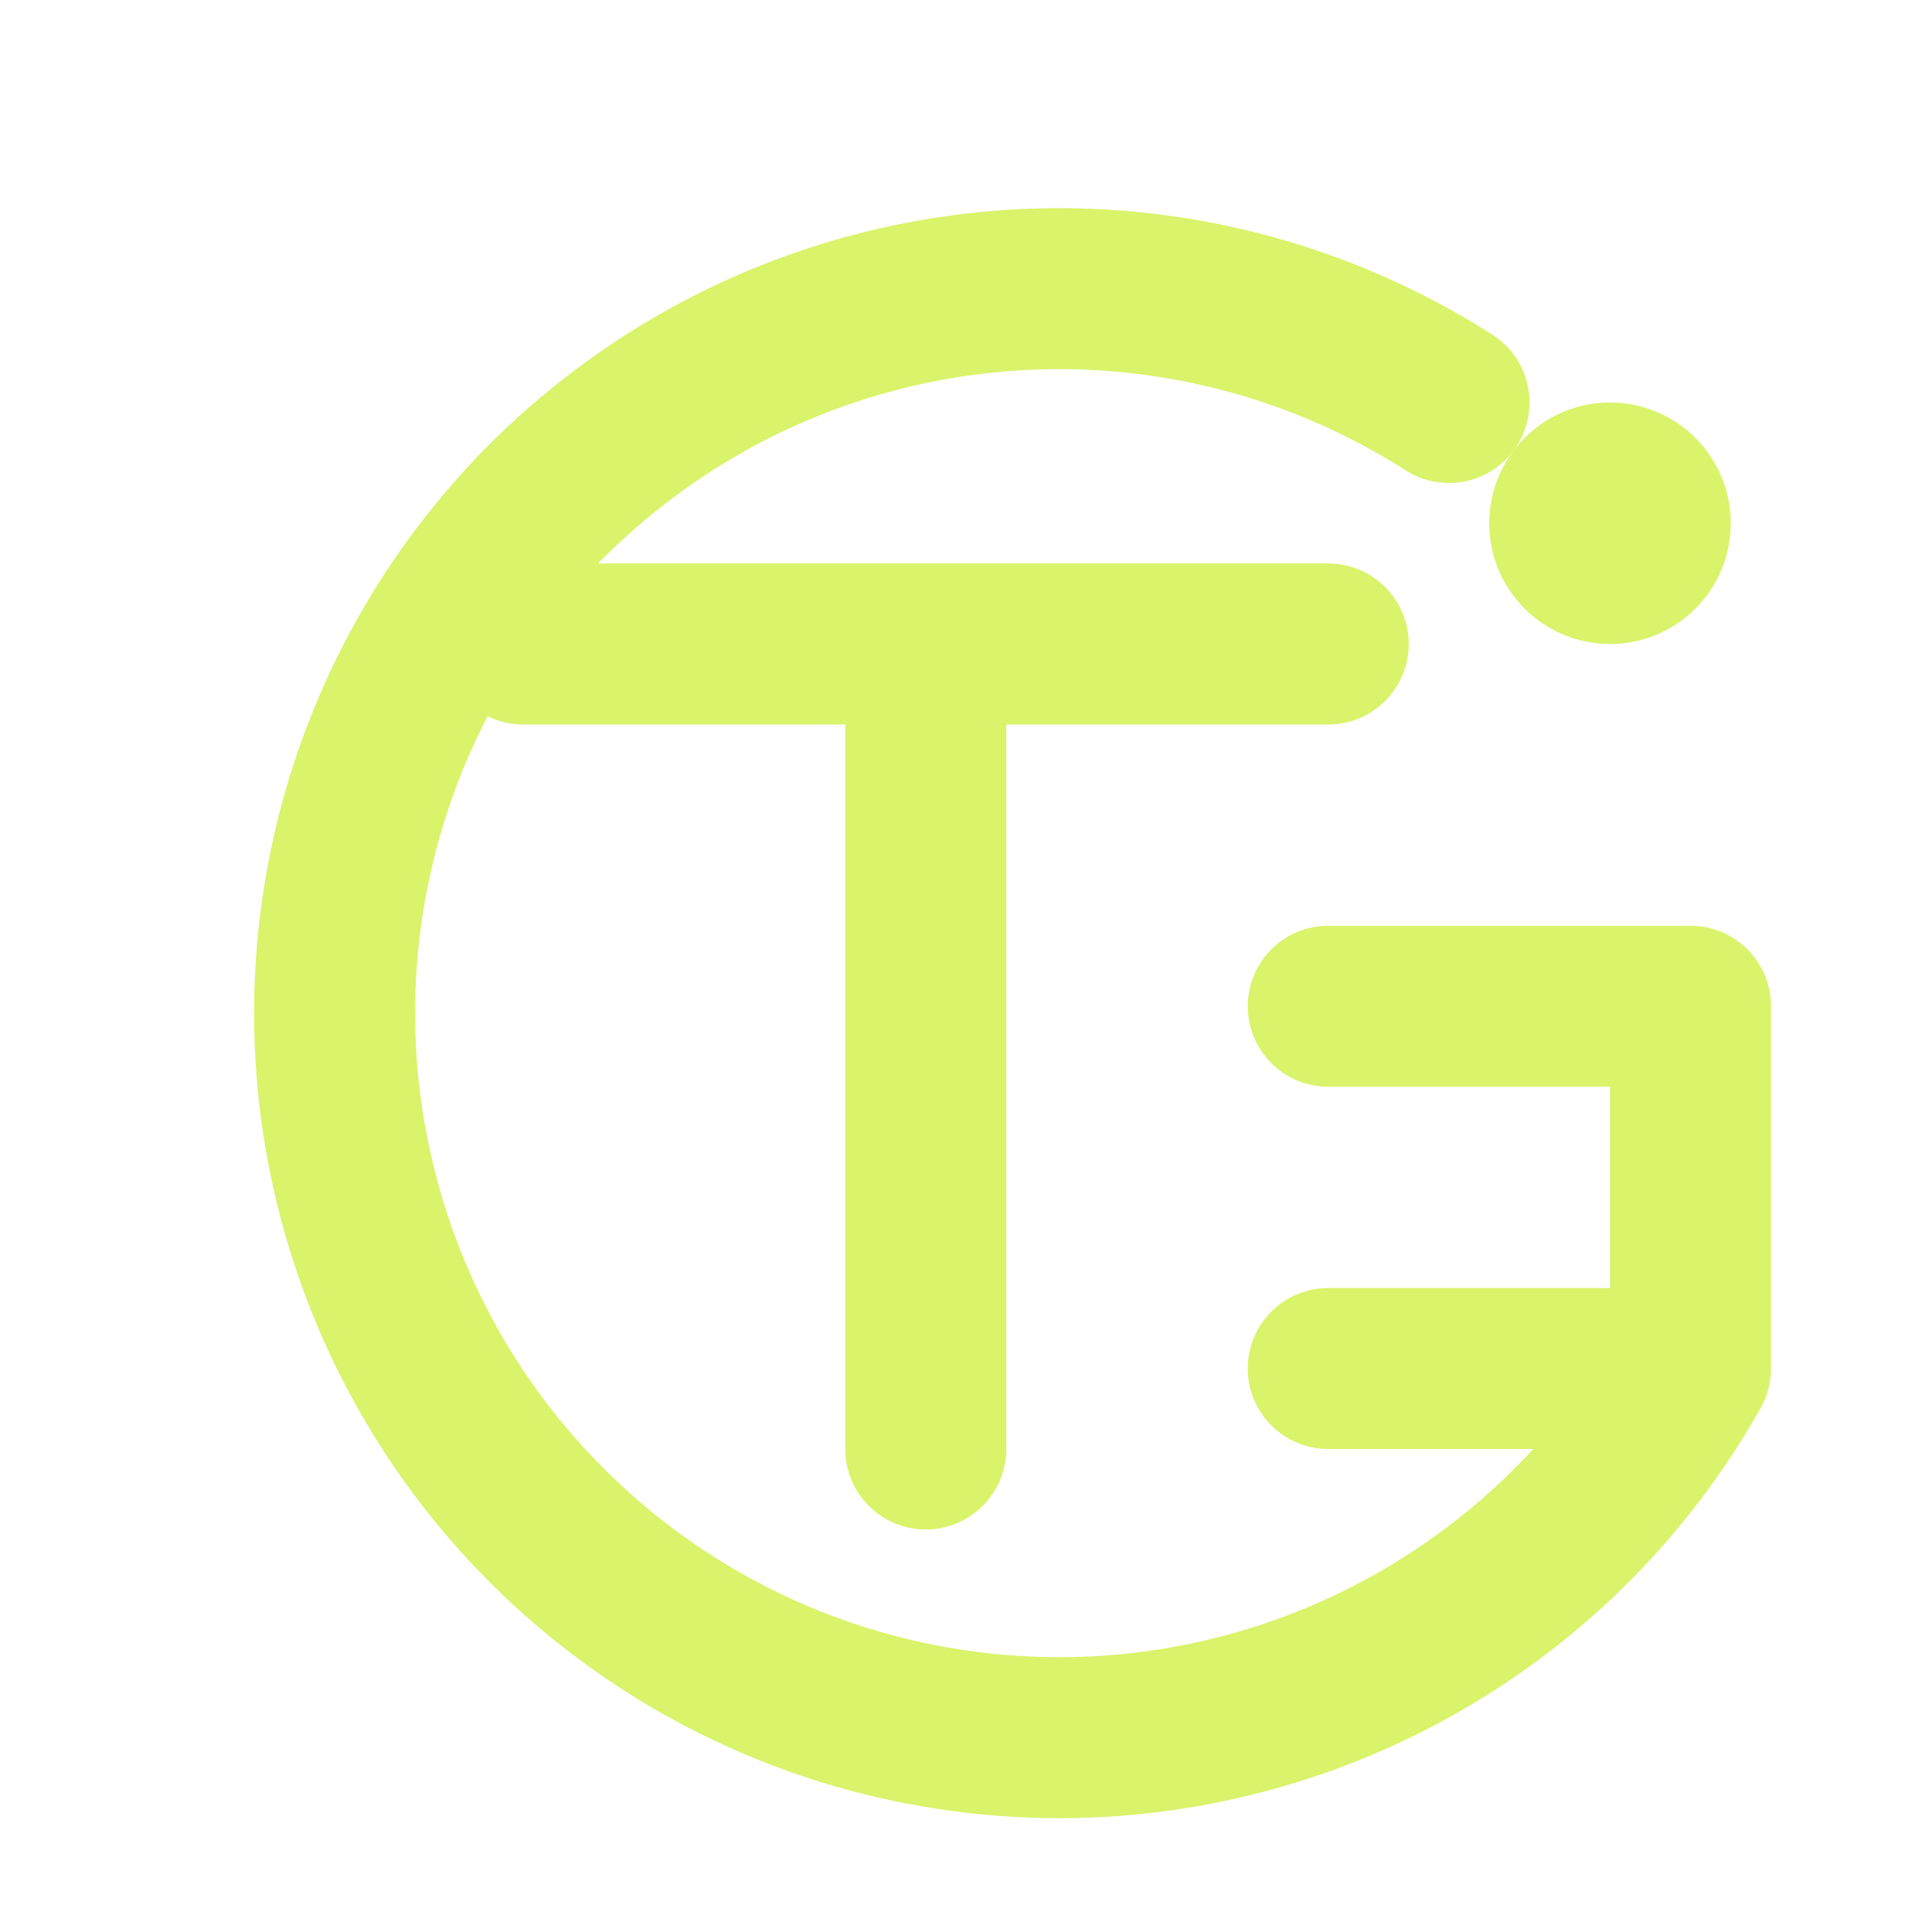
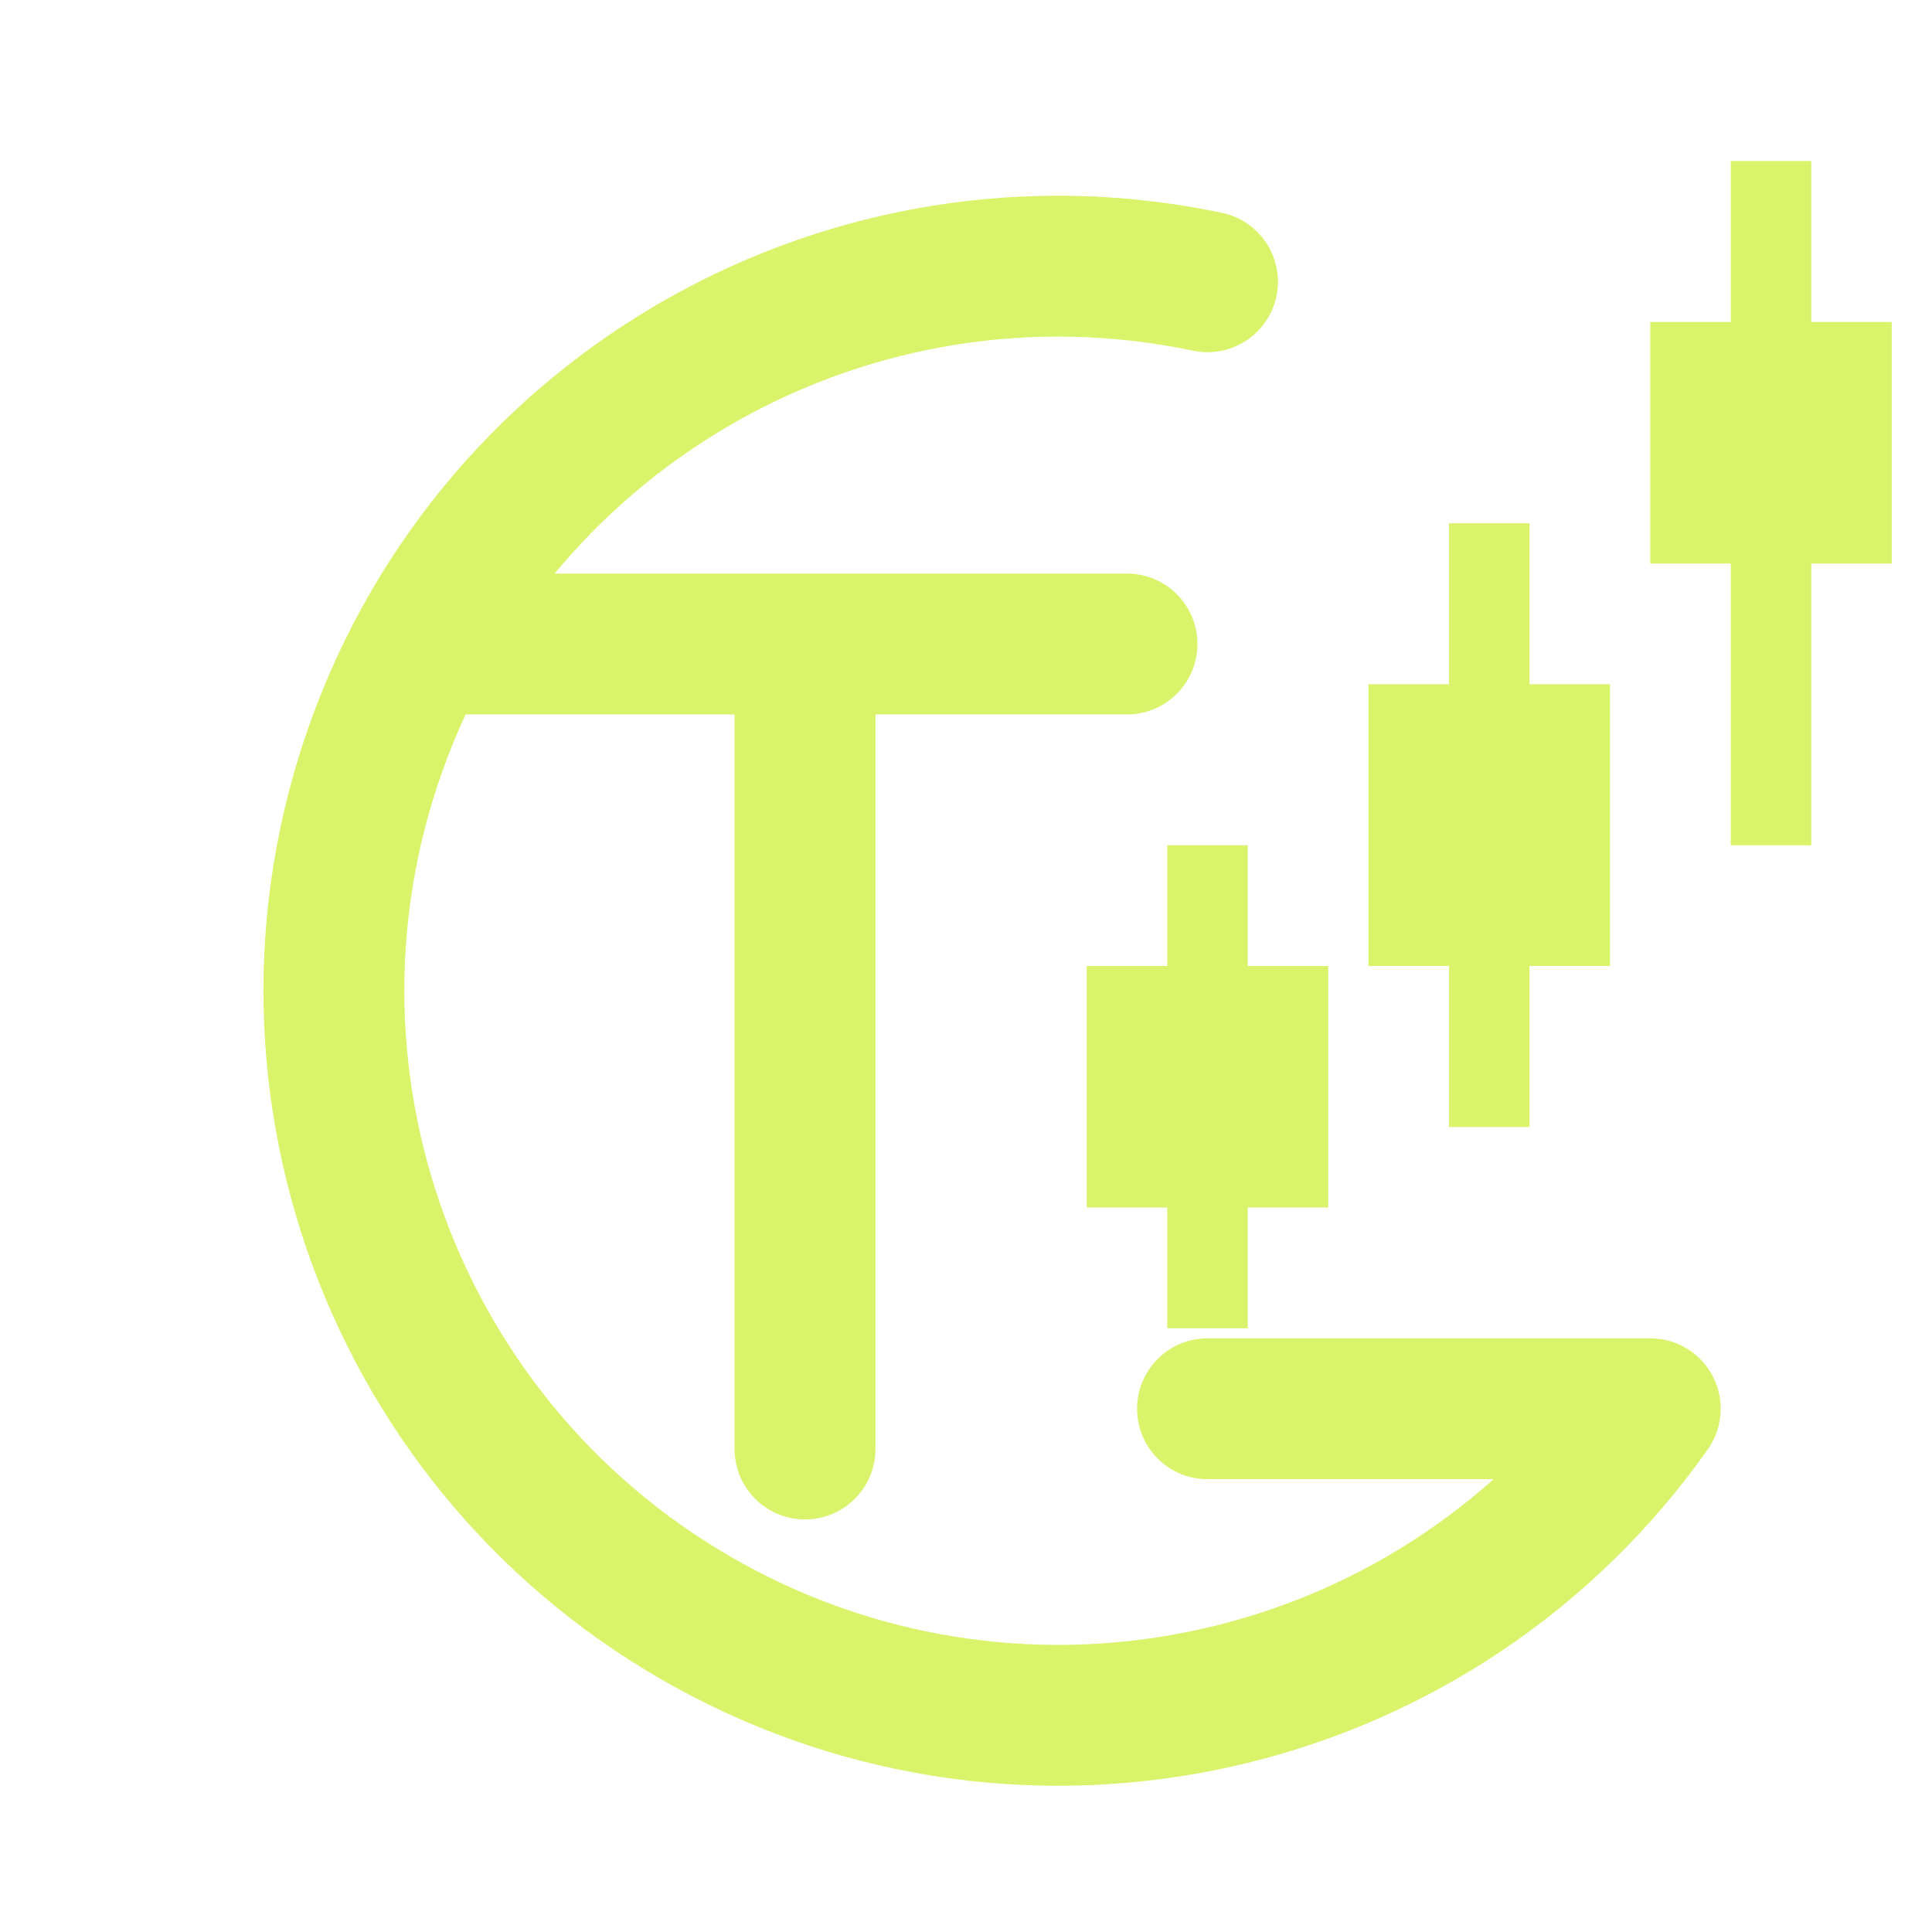
<svg xmlns="http://www.w3.org/2000/svg" viewBox="0 0 48 48" color="#d9f36b" role="img" aria-label="TraderGym">
-   <path d="M36 10a18 18 0 1 0 6 24M13 16h20M23 16v20M33 25h9v9h-9" fill="none" stroke="currentColor" stroke-width="4" stroke-linecap="round" stroke-linejoin="round" />
-   <circle cx="40" cy="13" r="3" fill="currentColor" />
+   <path d="M30 7a18 18 0 1 0 11 28H30M11 16h17M20 16v20" fill="none" stroke="currentColor" stroke-width="3.5" stroke-linecap="round" stroke-linejoin="round" />
+   <path d="M30 21v12M37 13v15M44 4v17" stroke="currentColor" stroke-width="2" />
+   <path d="M27 24h6v6h-6zM34 17h6v7h-6zM41 8h6v6h-6z" fill="currentColor" />
</svg>
